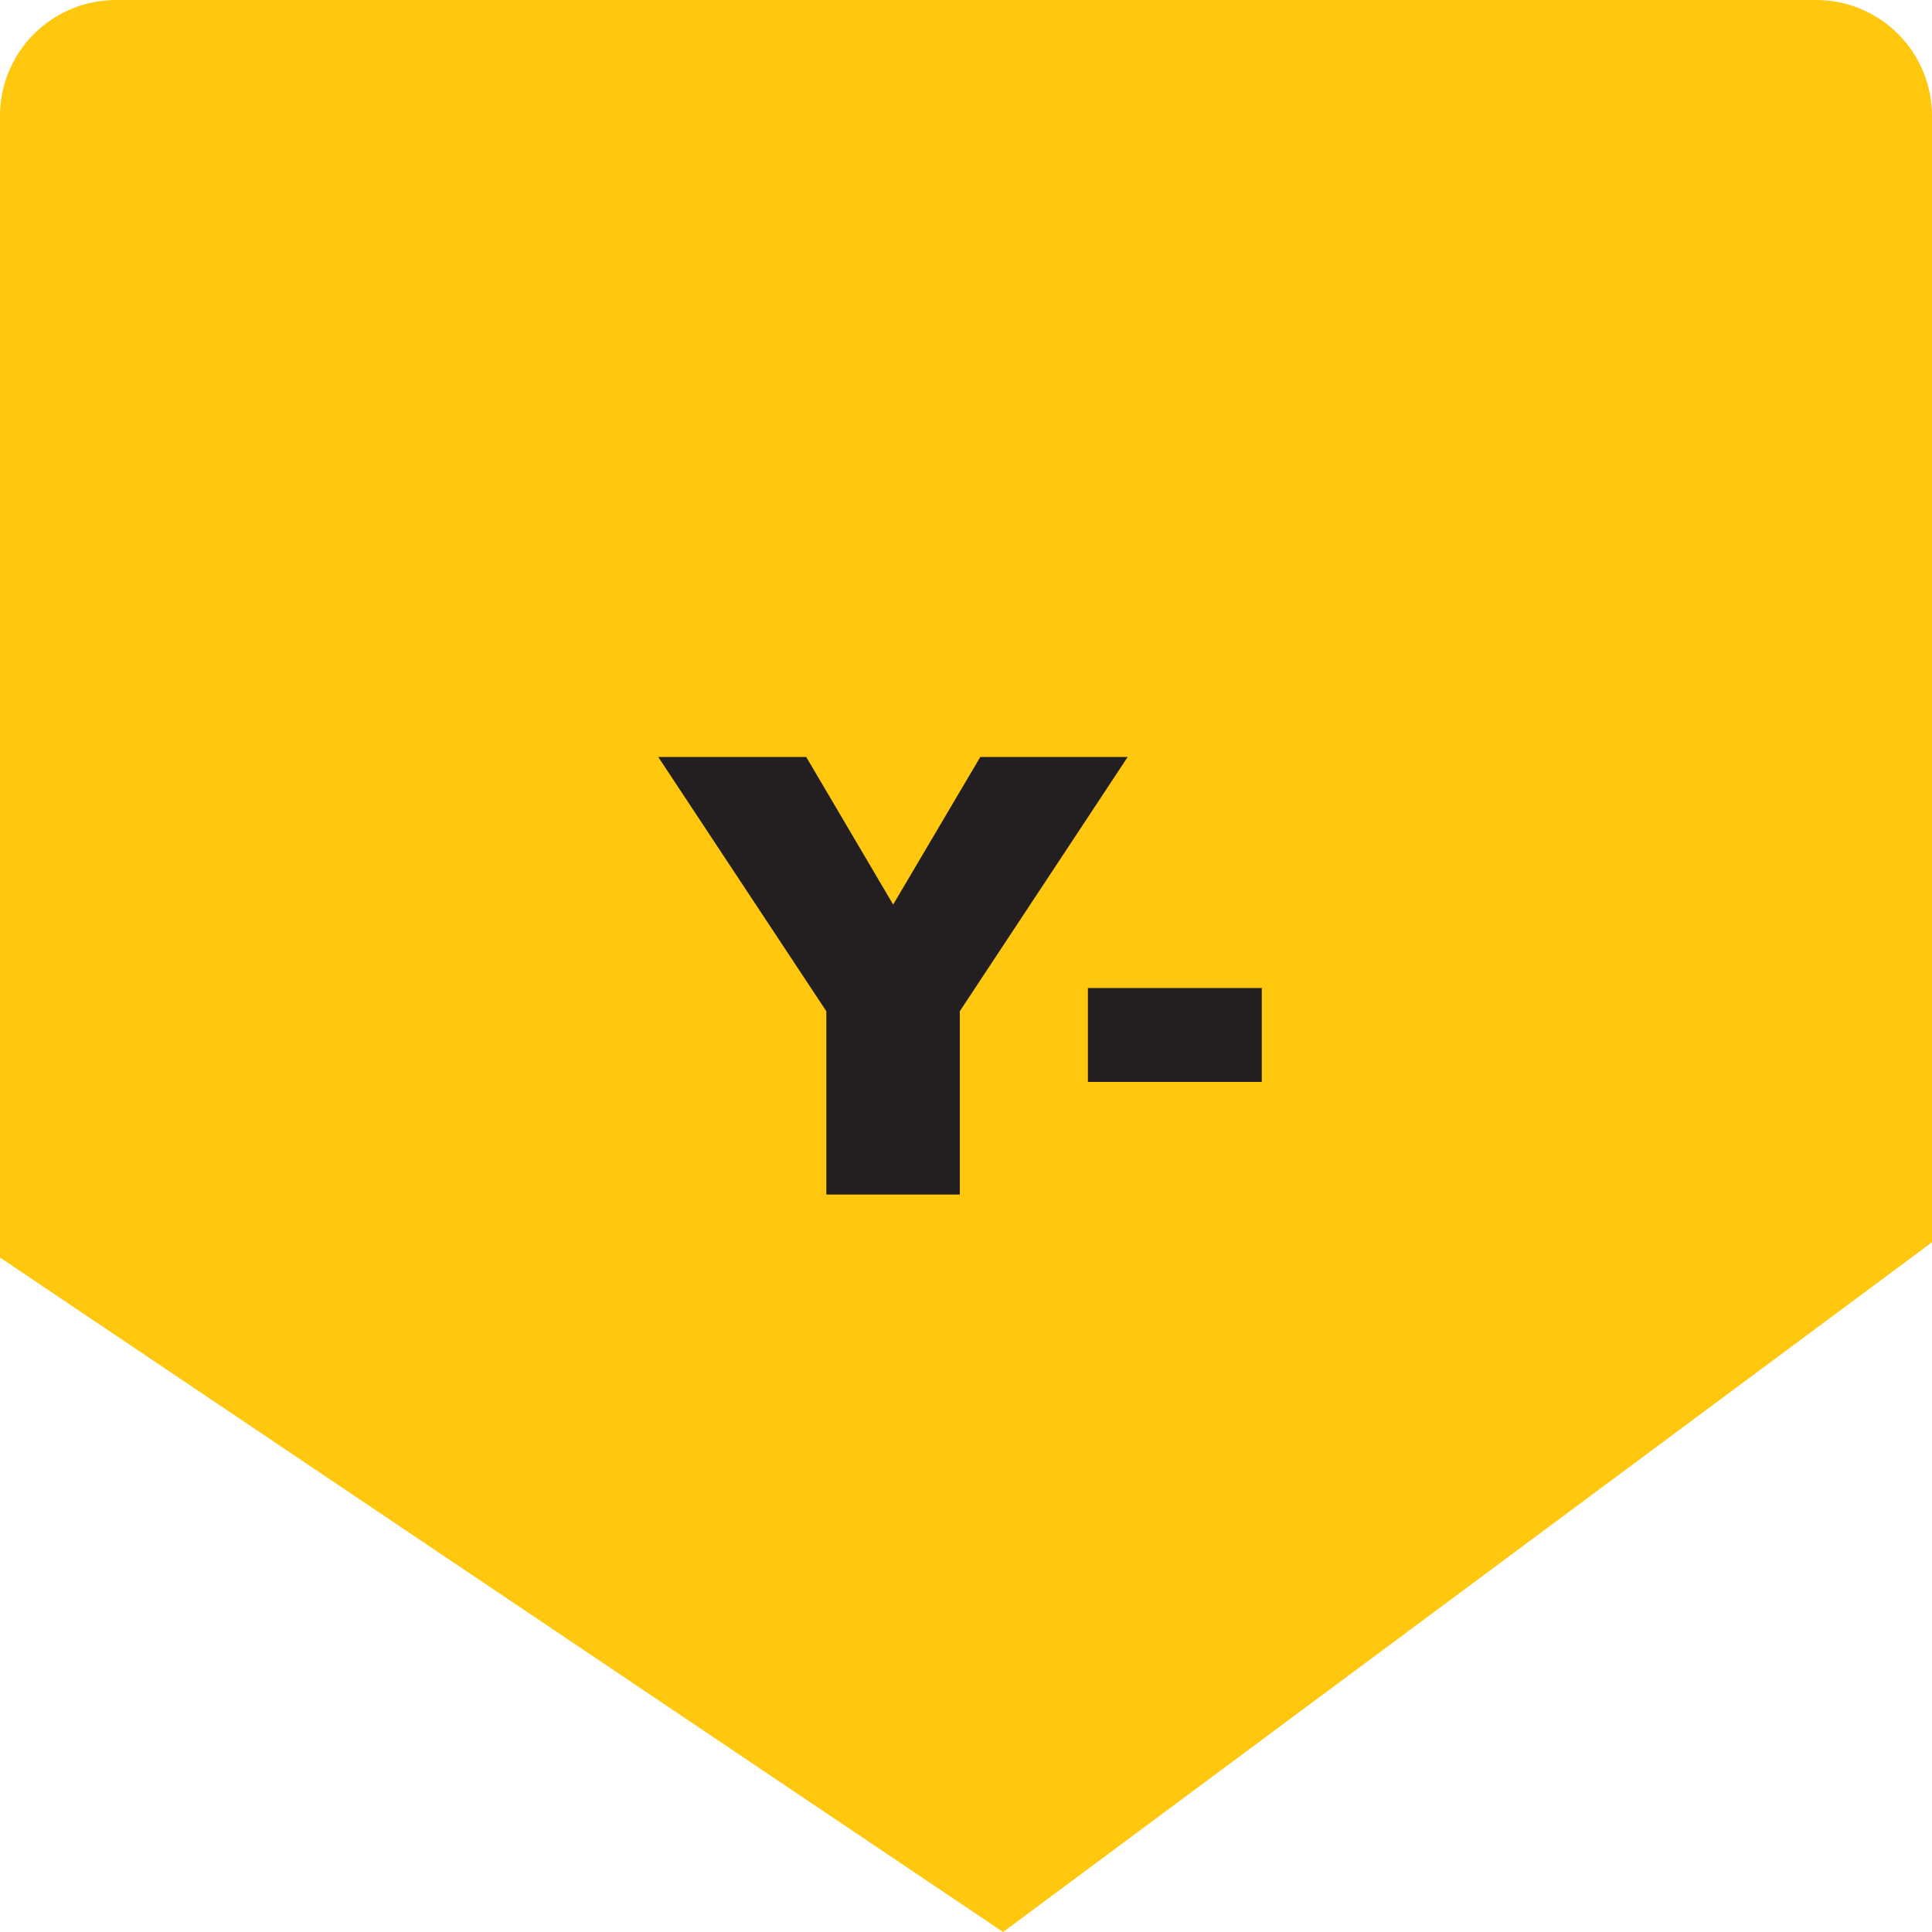
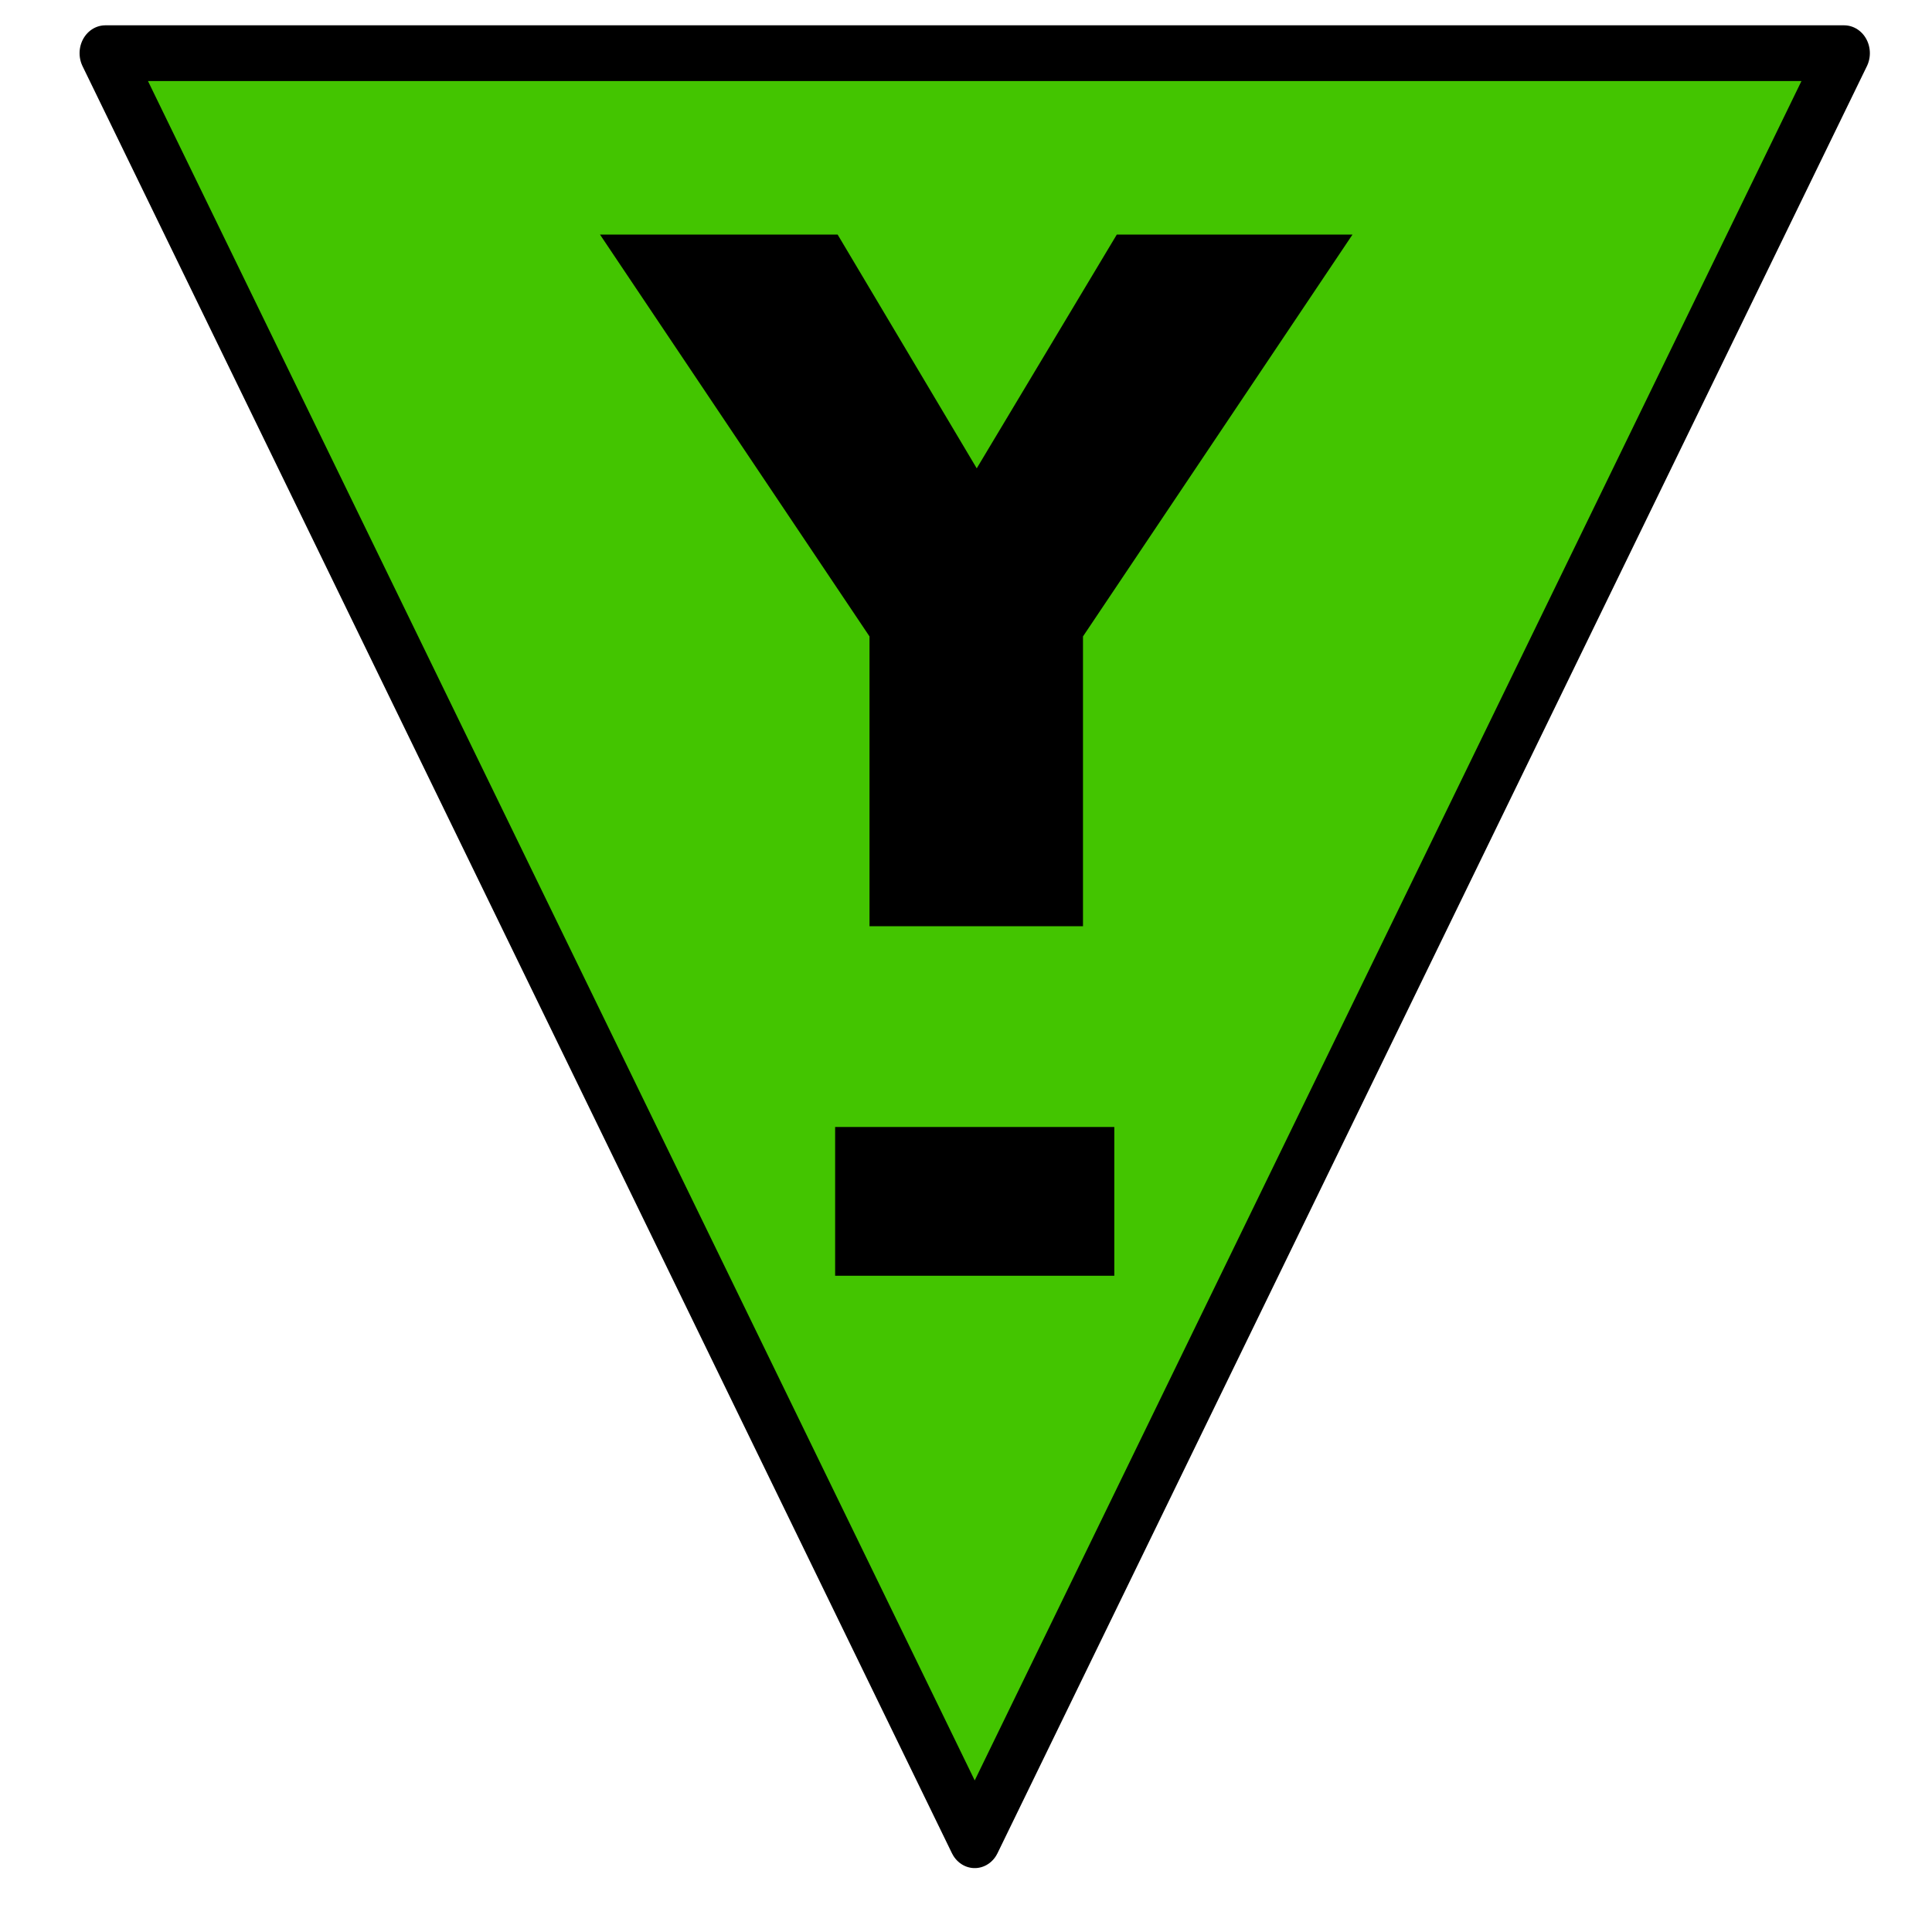
- <svg xmlns="http://www.w3.org/2000/svg" id="New_VCP" data-name="New VCP" width="100" height="100" viewBox="0 0 100 100">
-   <path d="M51.92,100,100,64.3V6.09A6,6,0,0,0,94,0H6A6,6,0,0,0,0,6.09v59Z" style="fill: #ffc70e" />
-   <g>
-     <path d="M34.07,39.18h7.66l4.5,7.64,4.51-7.64h7.63L49.68,52.34v9.49H42.77V52.34Z" style="fill: #231f20" />
-     <path d="M56.31,51.14h9V56h-9Z" style="fill: #231f20" />
+ <svg xmlns="http://www.w3.org/2000/svg" width="100%" height="100%" viewBox="0 0 300 300" version="1.1" xml:space="preserve" style="fill-rule:evenodd;clip-rule:evenodd;stroke-linecap:round;stroke-linejoin:round;stroke-miterlimit:1.5;">
+   <g transform="matrix(1,0,0,1,-2158.32,-2289.99)">
+     <g id="Layer-1">
+         </g>
+     <g transform="matrix(0.301848,0,0,0.582975,1915.51,1233.3)">
+       <rect x="804.411" y="1812.59" width="993.877" height="514.602" style="fill:none;" />
+       <g transform="matrix(-2.65427,1.61375e-16,-3.65205e-16,-1.48748,-1410.81,5987.23)">
+         <path d="M-1023.5,2477L-855,2797L-1192,2797L-1023.5,2477Z" style="fill:#43c500;stroke:#000;stroke-width:9.98px;" />
+       </g>
+       <g transform="matrix(3.31292,1.7485e-17,7.63467e-18,1.71534,3407.8,-3258.67)">
+         <g transform="matrix(150,0,0,150,-659.45,3182.11)">
+           <rect x="0.022" y="-0.338" width="0.289" height="0.154" style="fill-rule:nonzero;" />
+         </g>
+       </g>
+       <g transform="matrix(3.31292,0,0,1.71534,3384.74,-3446.2)">
+         <g transform="matrix(150,0,0,150,-685.852,3209.56)">
+           <path d="M0.001,-0.716L0.247,-0.716L0.391,-0.474L0.536,-0.716L0.78,-0.716L0.501,-0.3L0.501,-0L0.28,-0L0.28,-0.3L0.001,-0.716Z" style="fill-rule:nonzero;" />
+         </g>
+       </g>
+     </g>
  </g>
</svg>
